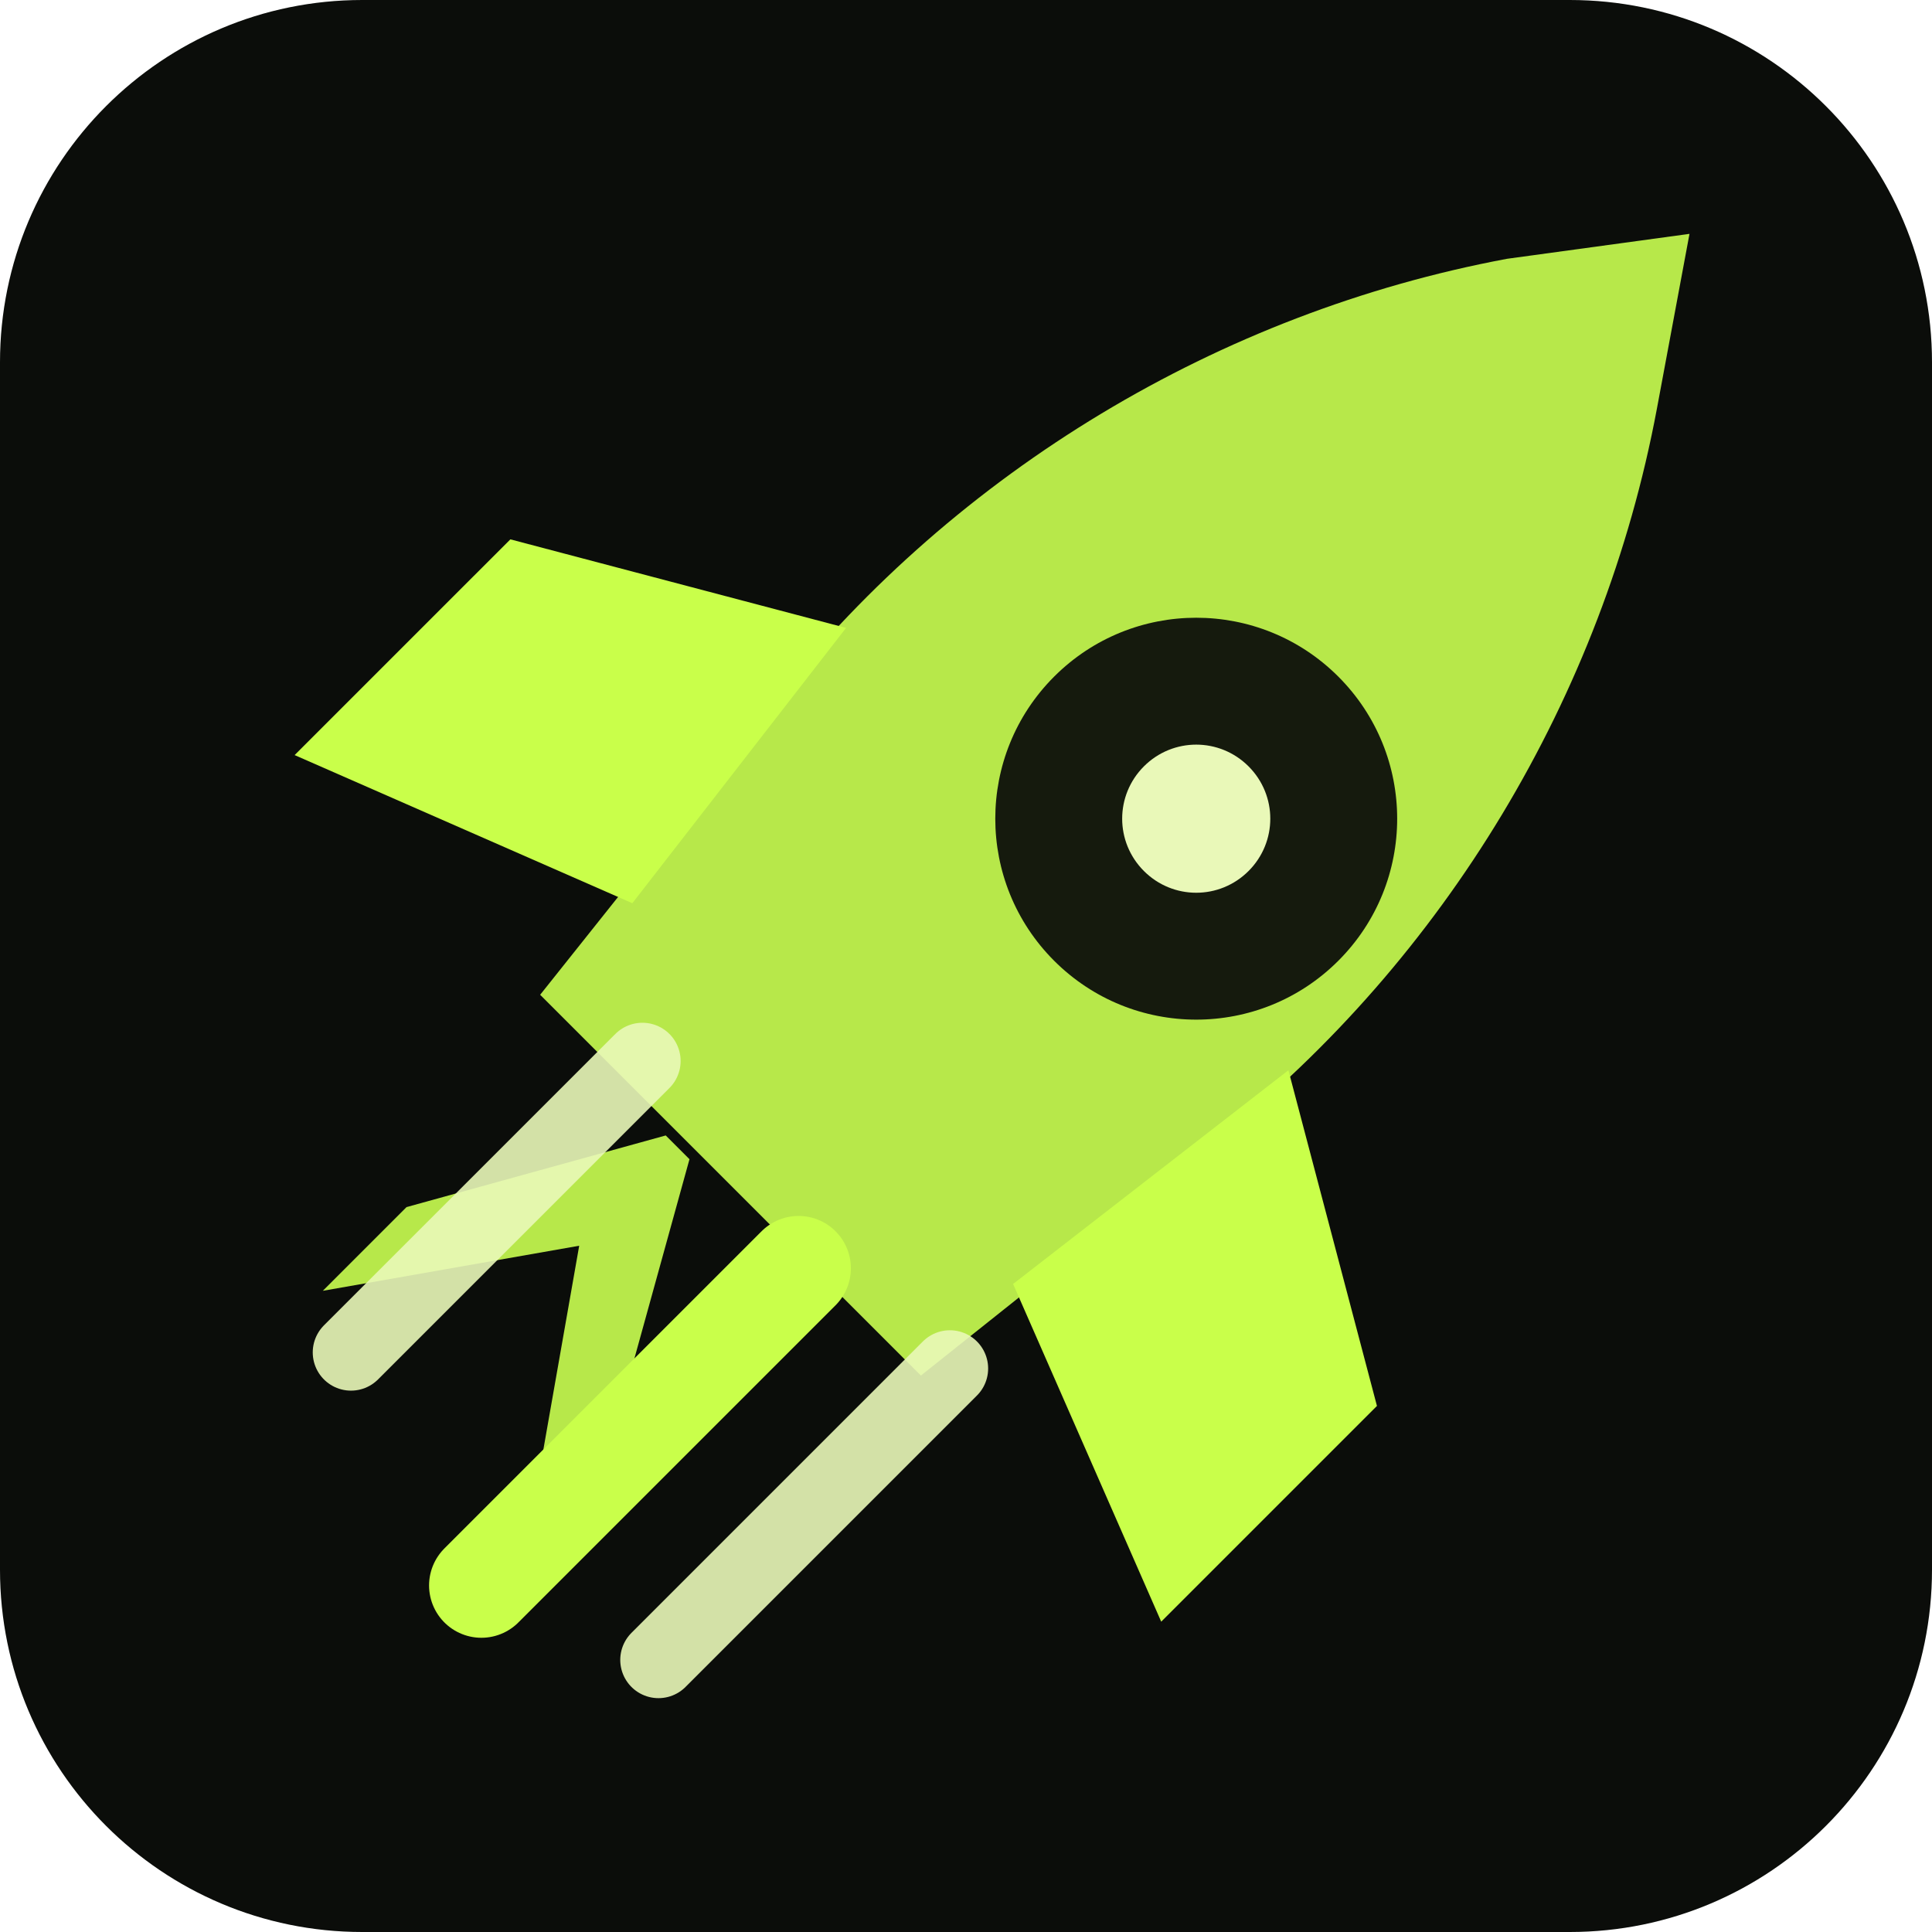
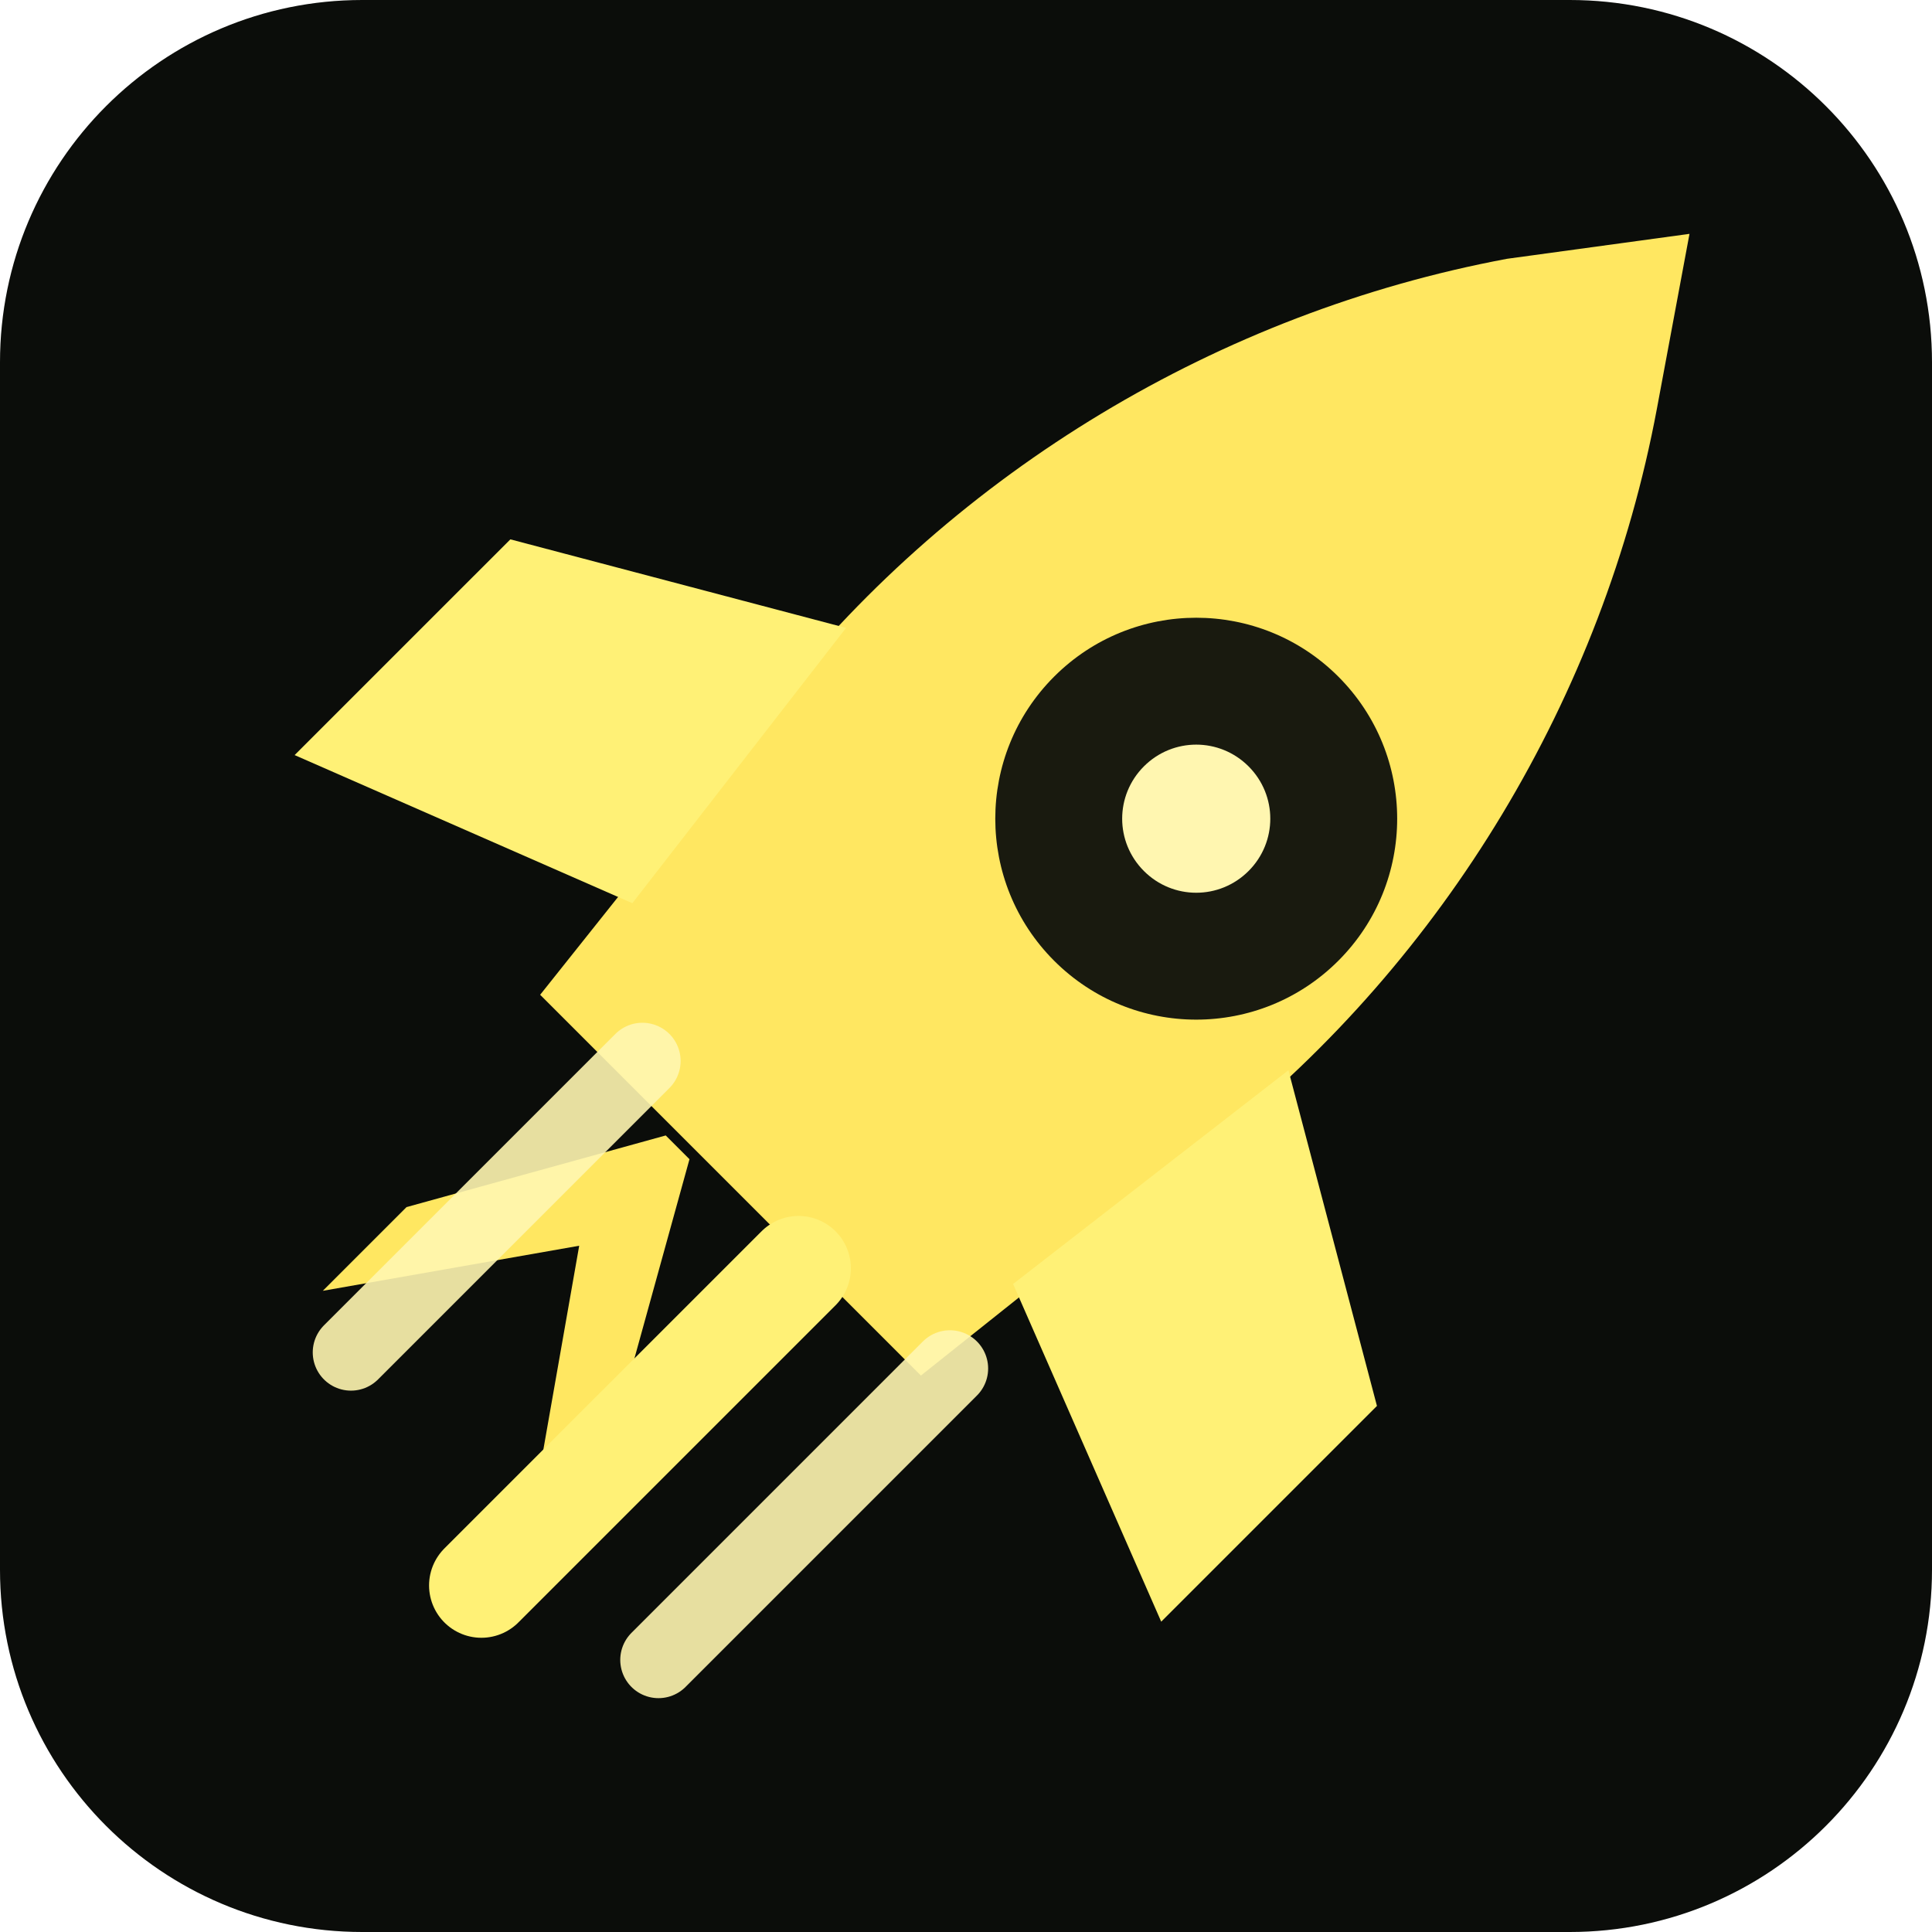
<svg xmlns="http://www.w3.org/2000/svg" width="64" height="64" viewBox="0 0 96 96" fill="none" role="img" aria-labelledby="rarogFaviconTitle">
  <rect width="96" height="96" rx="18" fill="#0B0D0A" />
-   <path d="M74.88 12.86C60.56 15.54 47.56 23.42 38.62 34.64L26.84 49.43L45.76 68.35L60.55 56.57C71.77 47.63 79.65 34.63 82.33 20.31L83.95 11.62L74.88 12.86Z" fill="#B7E84A" />
-   <path d="M42.04 31.2L25.36 26.8L14.64 37.52L31.42 44.88L42.04 31.2Z" fill="#C9FF4A" />
-   <path d="M64.02 53.18L68.42 69.86L57.7 80.58L50.34 63.8L64.02 53.18Z" fill="#C9FF4A" />
+   <path d="M74.88 12.86C60.56 15.54 47.56 23.42 38.62 34.64L26.84 49.43L45.76 68.35L60.55 56.57C71.77 47.63 79.65 34.63 82.33 20.31L83.95 11.62L74.88 12.86Z" fill="#FFE761" />
+   <path d="M42.04 31.2L25.36 26.8L14.64 37.52L31.42 44.88L42.04 31.2Z" fill="#FFF176" />
+   <path d="M64.02 53.18L68.42 69.86L57.7 80.58L50.34 63.8L64.02 53.18Z" fill="#FFF176" />
  <path d="M52.38 33.62C56.28 29.72 62.6 29.72 66.5 33.62C70.4 37.52 70.4 43.84 66.5 47.74C62.6 51.64 56.28 51.64 52.38 47.74C48.48 43.84 48.48 37.52 52.38 33.62Z" fill="#0B0D0A" fill-opacity="0.94" />
-   <path d="M56.84 38.08C58.28 36.64 60.6 36.64 62.04 38.08C63.48 39.52 63.48 41.84 62.04 43.28C60.6 44.72 58.28 44.72 56.84 43.28C55.4 41.84 55.4 39.52 56.84 38.08Z" fill="#E9F8B8" />
-   <path d="M33.08 56.42L20.2 59.98L16.04 64.14L28.78 61.9L26.54 74.64L30.7 70.48L34.26 57.6L33.08 56.42Z" fill="#B7E84A" />
-   <path d="M39.68 63.02L23.92 78.78" stroke="#C9FF4A" stroke-width="5.2" stroke-linecap="round" />
-   <path d="M31.92 52.72L17.44 67.2" stroke="#E9F8B8" stroke-width="3.8" stroke-linecap="round" opacity="0.9" />
-   <path d="M47.2 68L32.72 82.48" stroke="#E9F8B8" stroke-width="3.8" stroke-linecap="round" opacity="0.9" />
+   <path d="M56.84 38.08C58.28 36.64 60.6 36.64 62.04 38.08C63.48 39.52 63.48 41.84 62.04 43.28C60.6 44.72 58.28 44.72 56.84 43.28C55.4 41.84 55.4 39.52 56.84 38.08Z" fill="#FFF6B0" />
+   <path d="M33.08 56.42L20.2 59.98L16.04 64.14L28.78 61.9L26.54 74.64L30.7 70.48L34.26 57.6L33.08 56.42Z" fill="#FFE761" />
+   <path d="M39.68 63.02L23.92 78.78" stroke="#FFF176" stroke-width="5.2" stroke-linecap="round" />
+   <path d="M31.92 52.72L17.44 67.2" stroke="#FFF6B0" stroke-width="3.8" stroke-linecap="round" opacity="0.9" />
+   <path d="M47.2 68L32.72 82.48" stroke="#FFF6B0" stroke-width="3.8" stroke-linecap="round" opacity="0.9" />
</svg>
